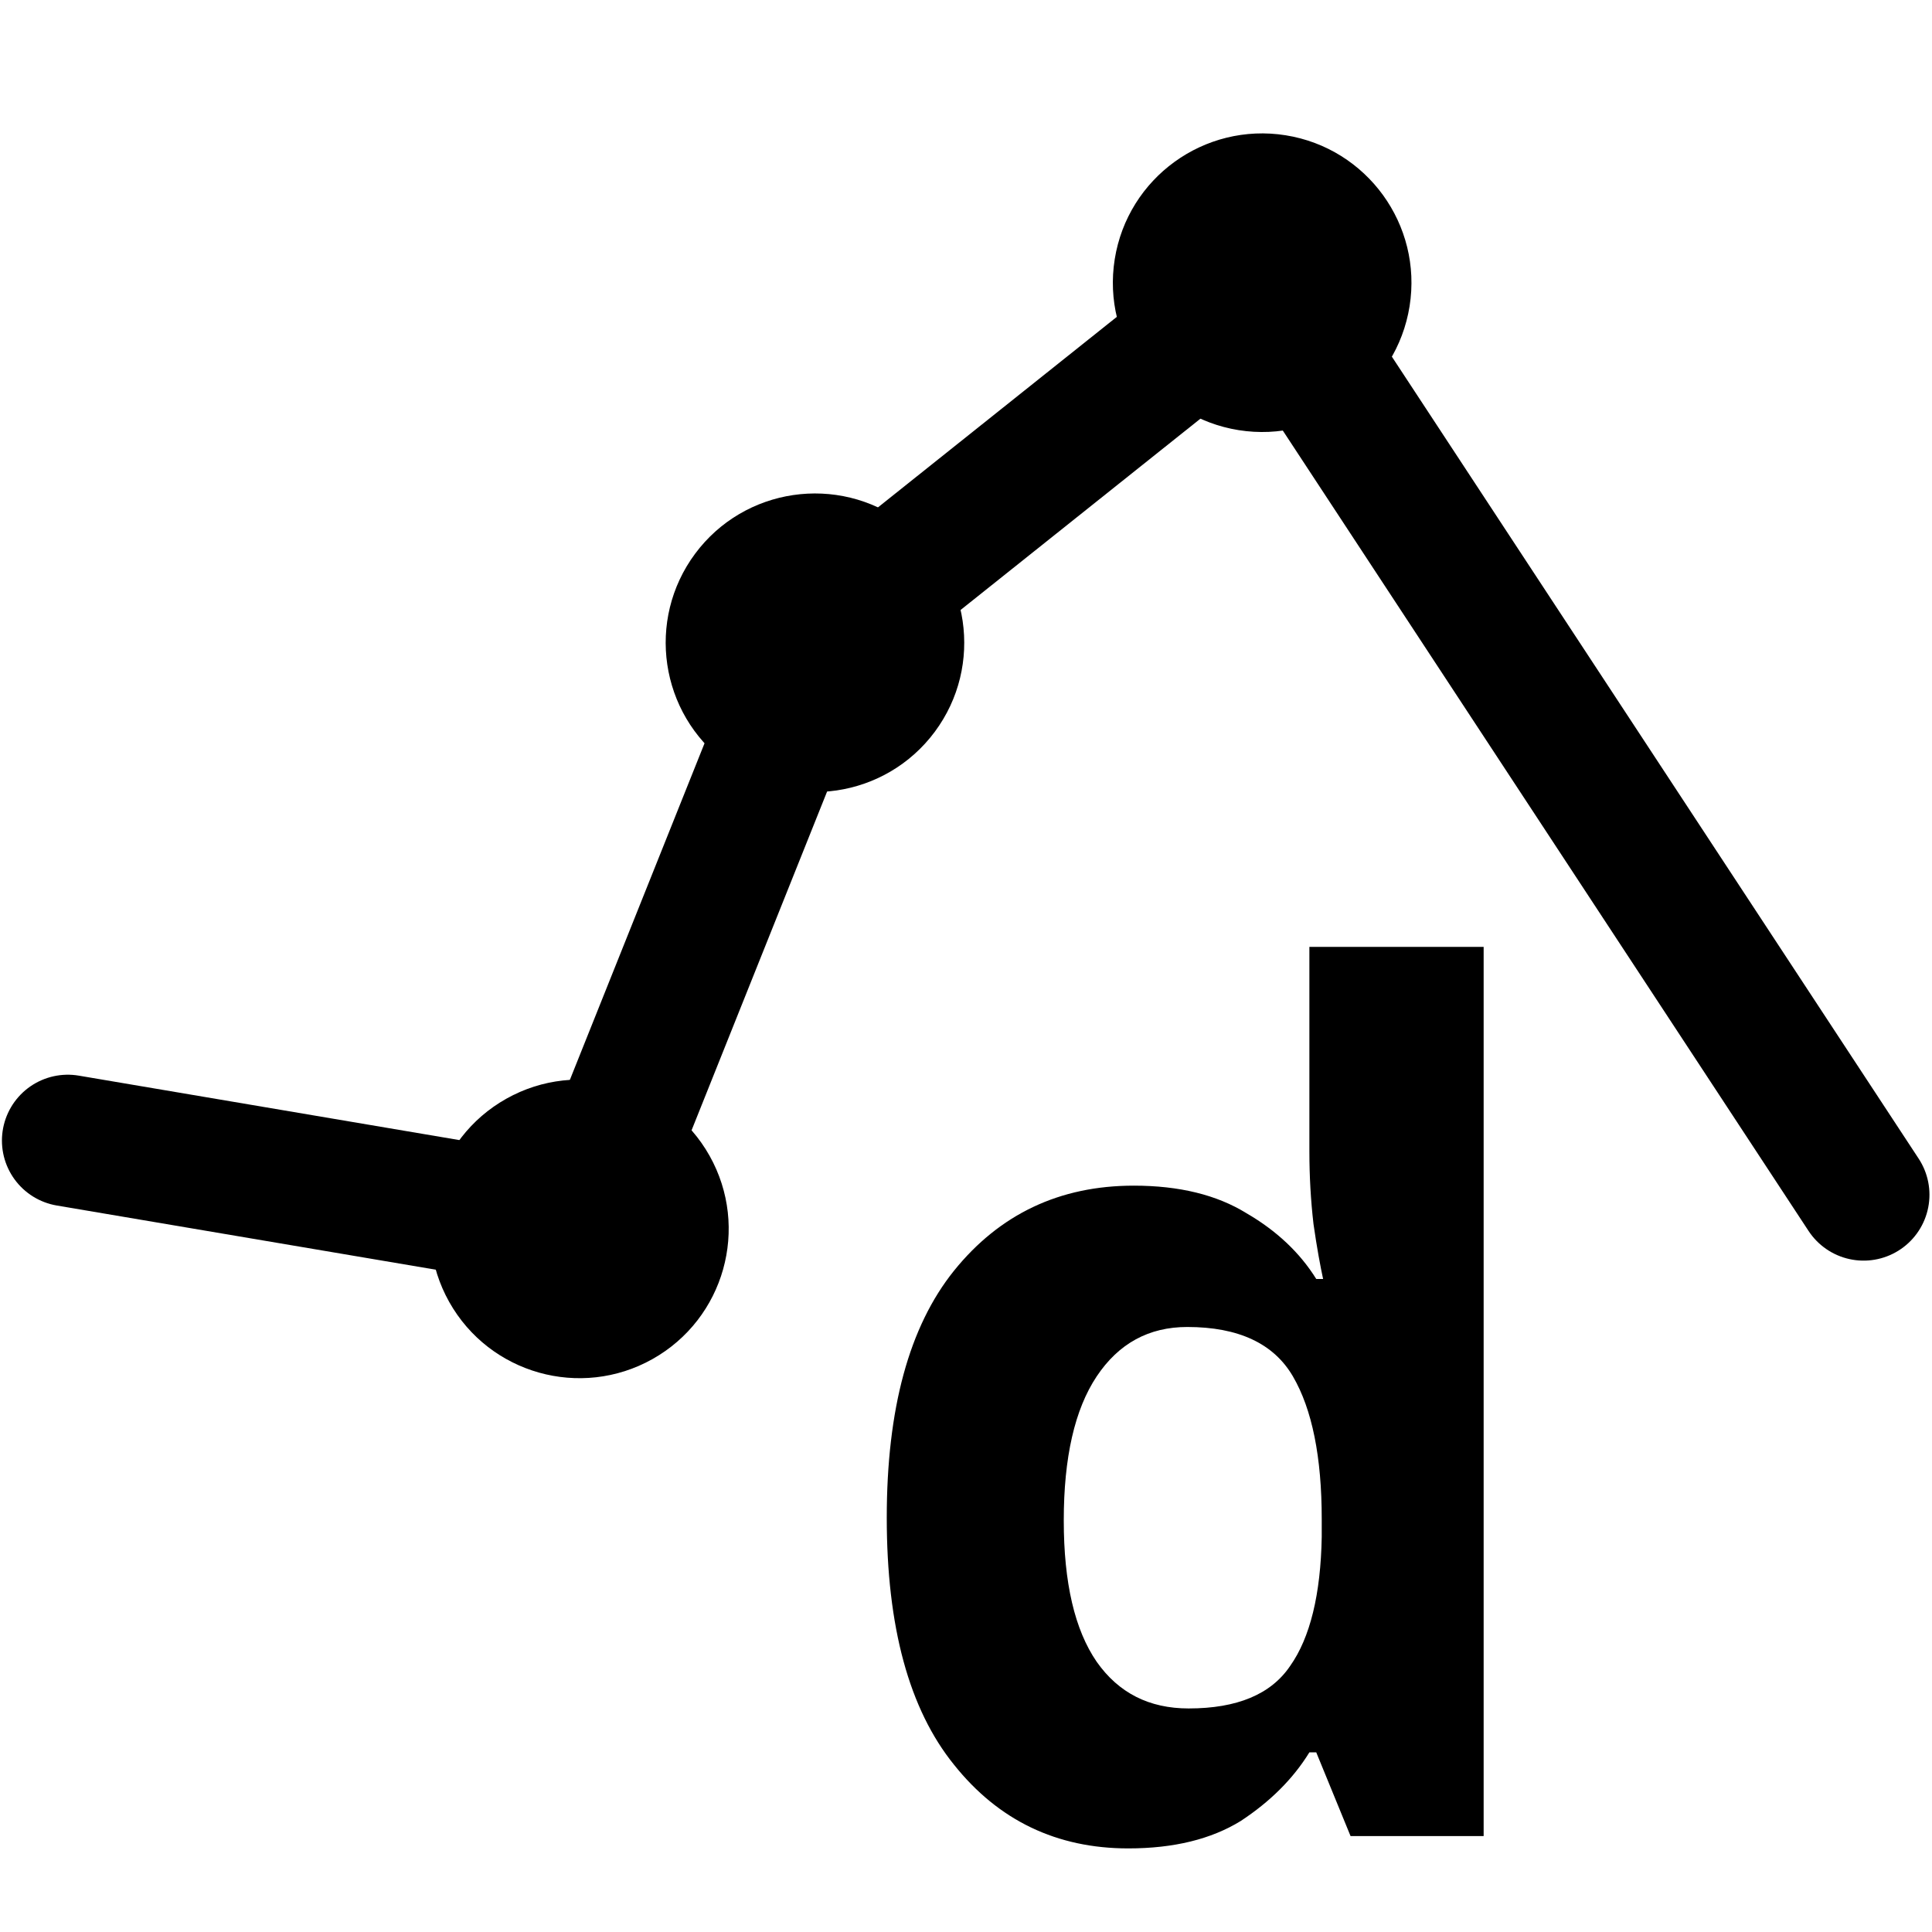
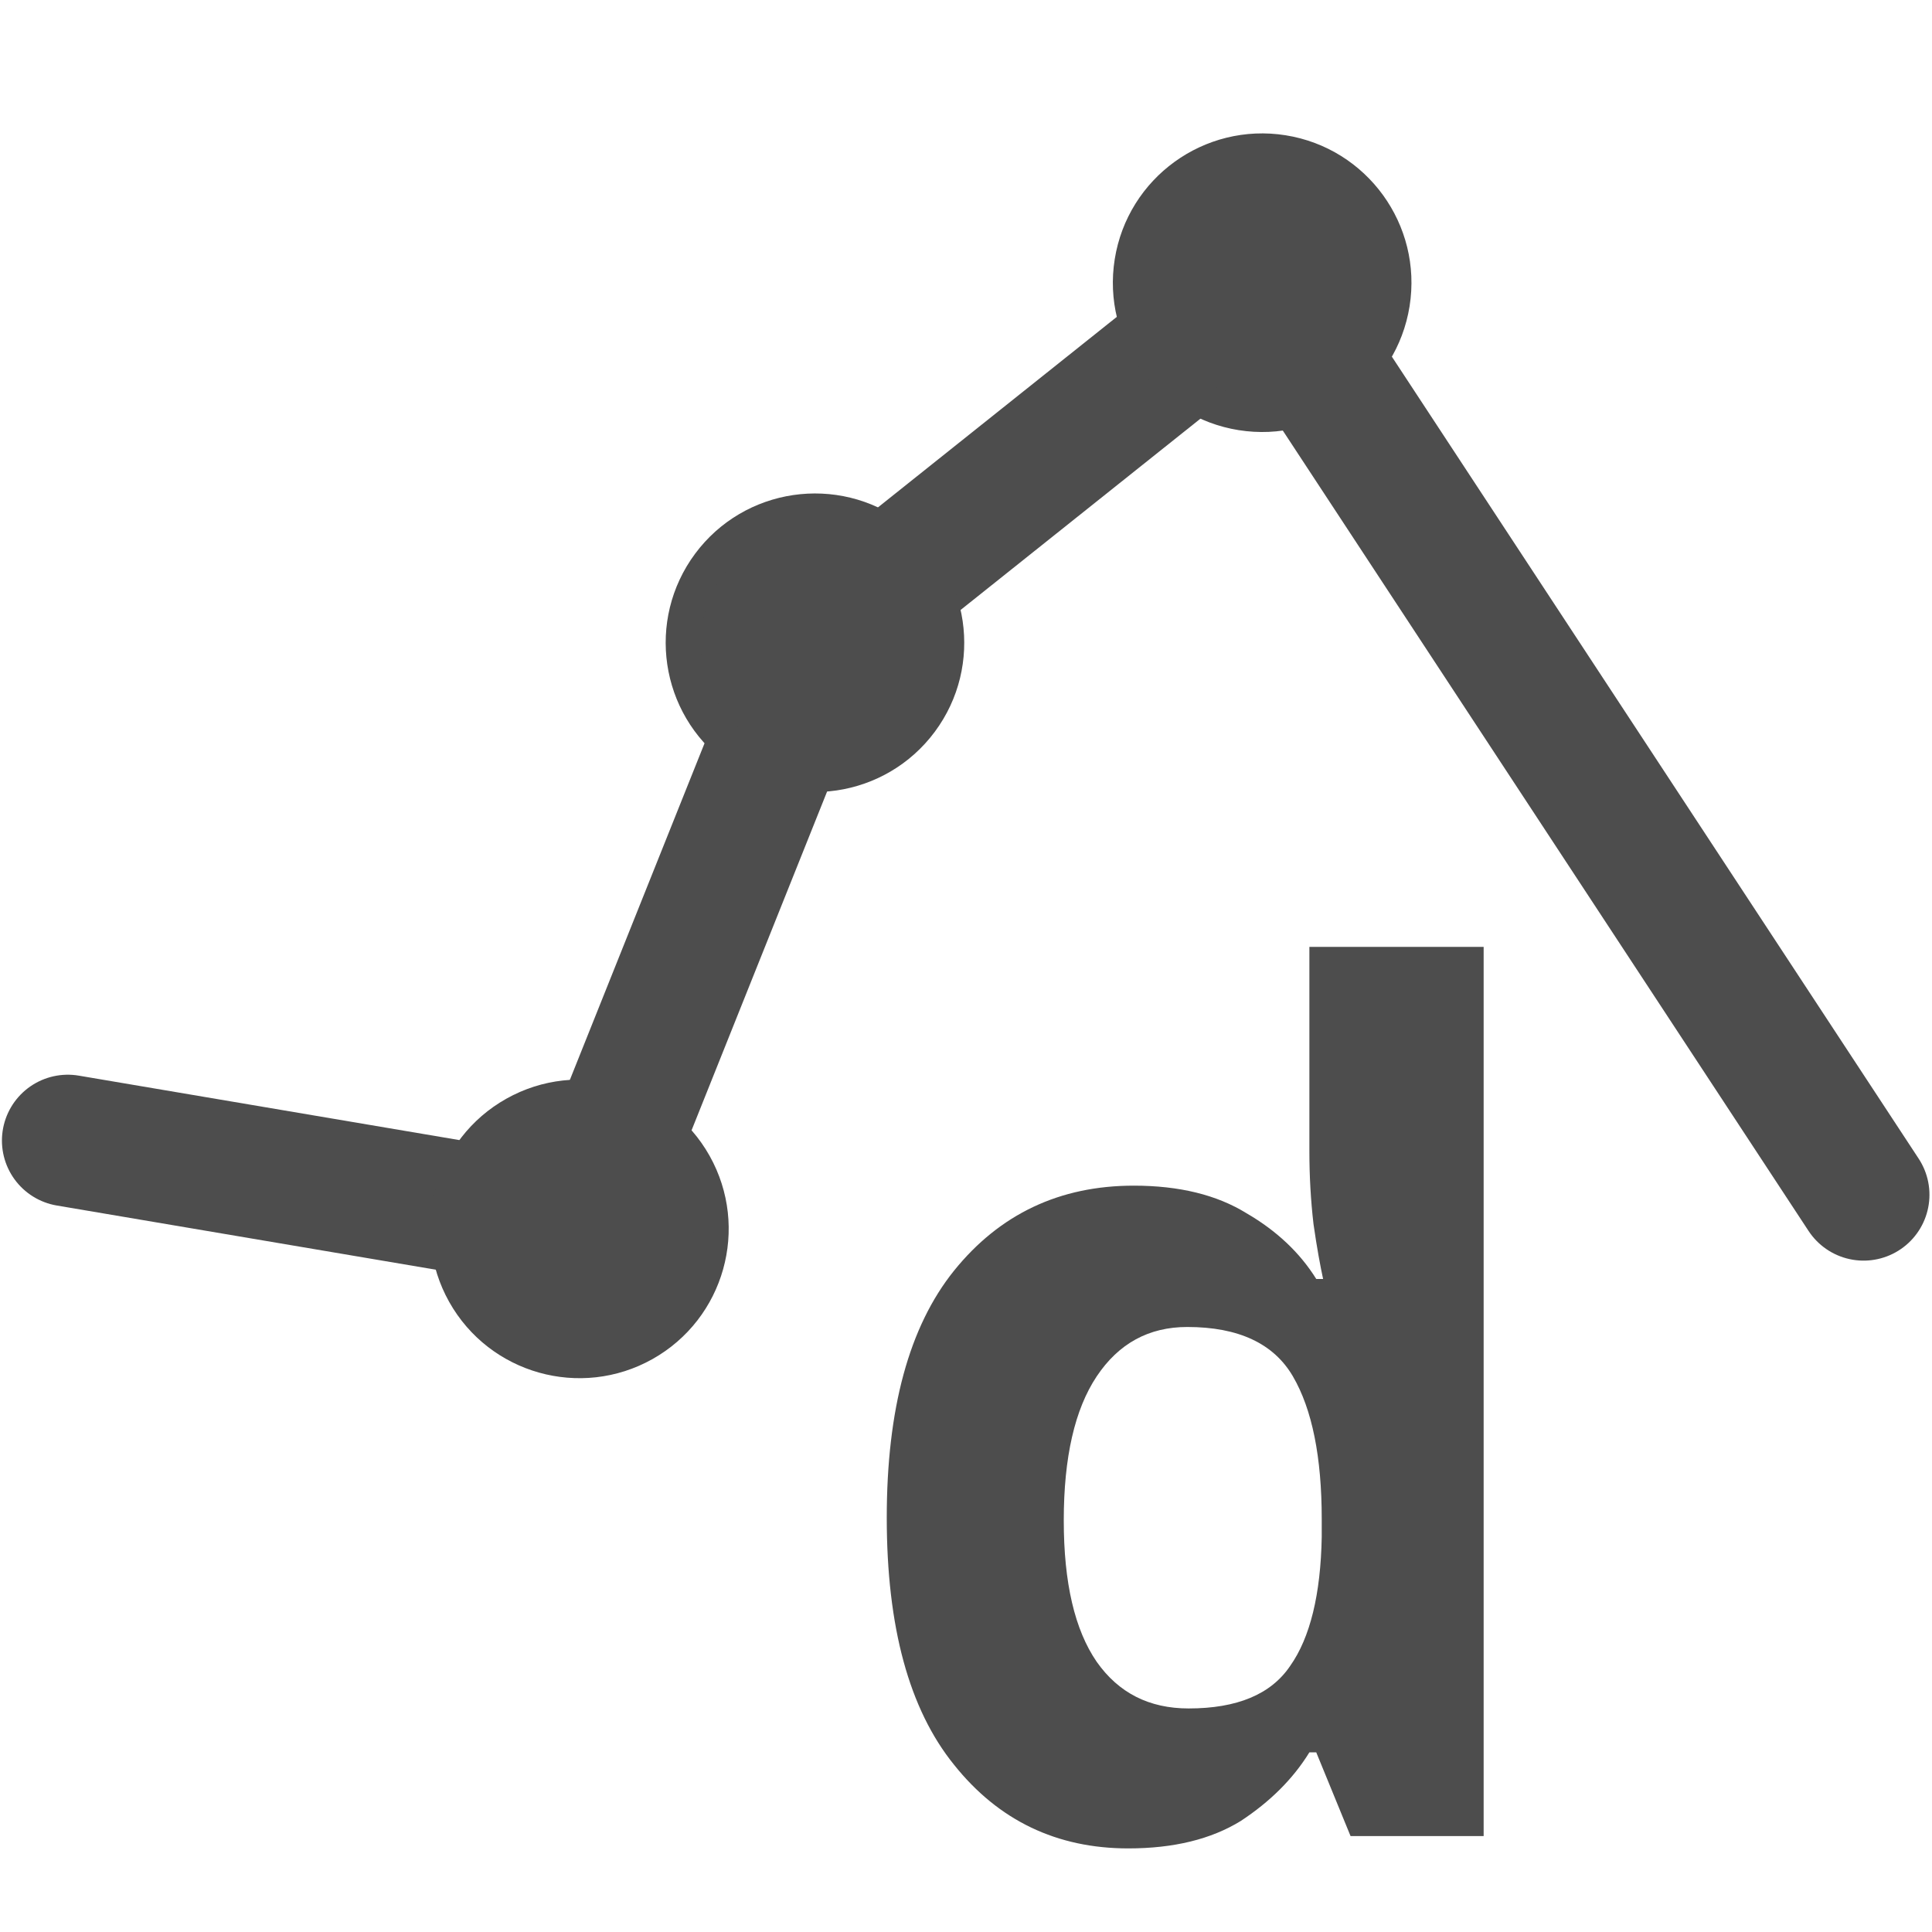
<svg xmlns="http://www.w3.org/2000/svg" width="22" height="22" viewBox="0 0 22 22" id="svg2" version="1.1">
  <defs id="defs4">
    <marker orient="auto" refY="0" refX="0" id="DotL" style="overflow:visible">
      <path id="path4213" d="m -2.5,-1 c 0,2.76 -2.24,5 -5,5 -2.76,0 -5,-2.24 -5,-5 0,-2.76 2.24,-5 5,-5 2.76,0 5,2.24 5,5 z" style="fill:#3771c8;fill-opacity:1;fill-rule:evenodd;stroke:#3771c8;stroke-width:1pt;stroke-opacity:1" transform="matrix(0.8,0,0,0.8,5.92,0.8)" />
    </marker>
    <marker orient="auto" refY="0" refX="0" id="DotS" style="overflow:visible">
-       <path id="path4219" d="m -2.5,-1 c 0,2.76 -2.24,5 -5,5 -2.76,0 -5,-2.24 -5,-5 0,-2.76 2.24,-5 5,-5 2.76,0 5,2.24 5,5 z" style="fill:#000000;fill-opacity:1;fill-rule:evenodd;stroke:#000000;stroke-width:1pt;stroke-opacity:1" transform="matrix(0.2,0,0,0.2,1.48,0.2)" />
+       <path id="path4219" d="m -2.5,-1 c 0,2.76 -2.24,5 -5,5 -2.76,0 -5,-2.24 -5,-5 0,-2.76 2.24,-5 5,-5 2.76,0 5,2.24 5,5 z" style="fill:#4d4d4d;fill-opacity:1;fill-rule:evenodd;stroke:#4d4d4d;stroke-width:1pt;stroke-opacity:1" transform="matrix(0.2,0,0,0.2,1.48,0.2)" />
    </marker>
    <marker orient="auto" refY="0" refX="0" id="DotM" style="overflow:visible">
      <path id="path4216" d="m -2.5,-1 c 0,2.76 -2.24,5 -5,5 -2.76,0 -5,-2.24 -5,-5 0,-2.76 2.24,-5 5,-5 2.76,0 5,2.24 5,5 z" style="fill:#3771c8;fill-opacity:1;fill-rule:evenodd;stroke:#3771c8;stroke-width:1pt;stroke-opacity:1" transform="matrix(0.4,0,0,0.4,2.96,0.4)" />
    </marker>
  </defs>
  <g id="layer1" transform="translate(0,-1030.362)">
    <path style="fill:none;fill-opacity:1;fill-rule:evenodd;stroke:none;stroke-width:1px;stroke-linecap:butt;stroke-linejoin:miter;stroke-opacity:1;marker-end:" d="m 0,1052.362 22,0 0,-7.535 -7.598,-11.242 -5.104,4.071 -2.674,6.684 L 0,1043.247 Z" id="path4140" />
-     <path style="fill:none;fill-rule:evenodd;stroke:#000000;stroke-width:1.5;stroke-linecap:round;stroke-linejoin:miter;stroke-miterlimit:4;stroke-dasharray:none;stroke-opacity:1;marker-mid:url(#DotS)" d="m 0.772,1043.35 5.852,0.991 2.674,-6.684 5.104,-4.071 6.819,10.381" id="path4146" />
+     <path style="fill:none;fill-rule:evenodd;stroke:#4d4d4d;stroke-width:1.5;stroke-linecap:round;stroke-linejoin:miter;stroke-miterlimit:4;stroke-dasharray:none;stroke-opacity:1;marker-mid:url(#DotS)" d="m 0.772,1043.35 5.852,0.991 2.674,-6.684 5.104,-4.071 6.819,10.381" id="path4146" />
    <text xml:space="preserve" style="font-style:normal;font-weight:normal;line-height:0%;font-family:sans-serif;letter-spacing:0px;word-spacing:0px;fill:#000000;fill-opacity:1;stroke:none;stroke-width:1px;stroke-linecap:butt;stroke-linejoin:miter;stroke-opacity:1" x="9.773" y="1047.107" id="text4807">
      <tspan id="tspan4809" x="9.773" y="1047.107" style="font-size:7.376px;line-height:1.25"> </tspan>
    </text>
-     <text xml:space="preserve" style="font-style:normal;font-weight:normal;line-height:0%;font-family:sans-serif;letter-spacing:0px;word-spacing:0px;fill:#000000;fill-opacity:1;stroke:none;stroke-width:1px;stroke-linecap:butt;stroke-linejoin:miter;stroke-opacity:1" x="9.503" y="1051.269" id="text5135">
-       <tspan id="tspan5137" x="9.503" y="1051.269" style="font-style:normal;font-variant:normal;font-weight:bold;font-stretch:normal;font-size:13.333px;line-height:1.25;font-family:'CMU Sans Serif';-inkscape-font-specification:'CMU Sans Serif Bold'">d</tspan>
+     <text xml:space="preserve" style="font-style:normal;font-weight:normal;line-height:0%;font-family:sans-serif;letter-spacing:0px;word-spacing:0px;fill:#4d4d4d;fill-opacity:1;stroke:none;stroke-width:1px;stroke-linecap:butt;stroke-linejoin:miter;stroke-opacity:1;" x="9.503" y="1051.269" id="text5135">
+       <tspan id="tspan5137" x="9.503" y="1051.269" style="font-style:normal;font-variant:normal;font-weight:bold;font-stretch:normal;font-size:13.333px;line-height:1.25;font-family:'CMU Sans Serif';-inkscape-font-specification:'CMU Sans Serif Bold';fill:#4d4d4d;fill-opacity:1;">d</tspan>
    </text>
  </g>
</svg>
